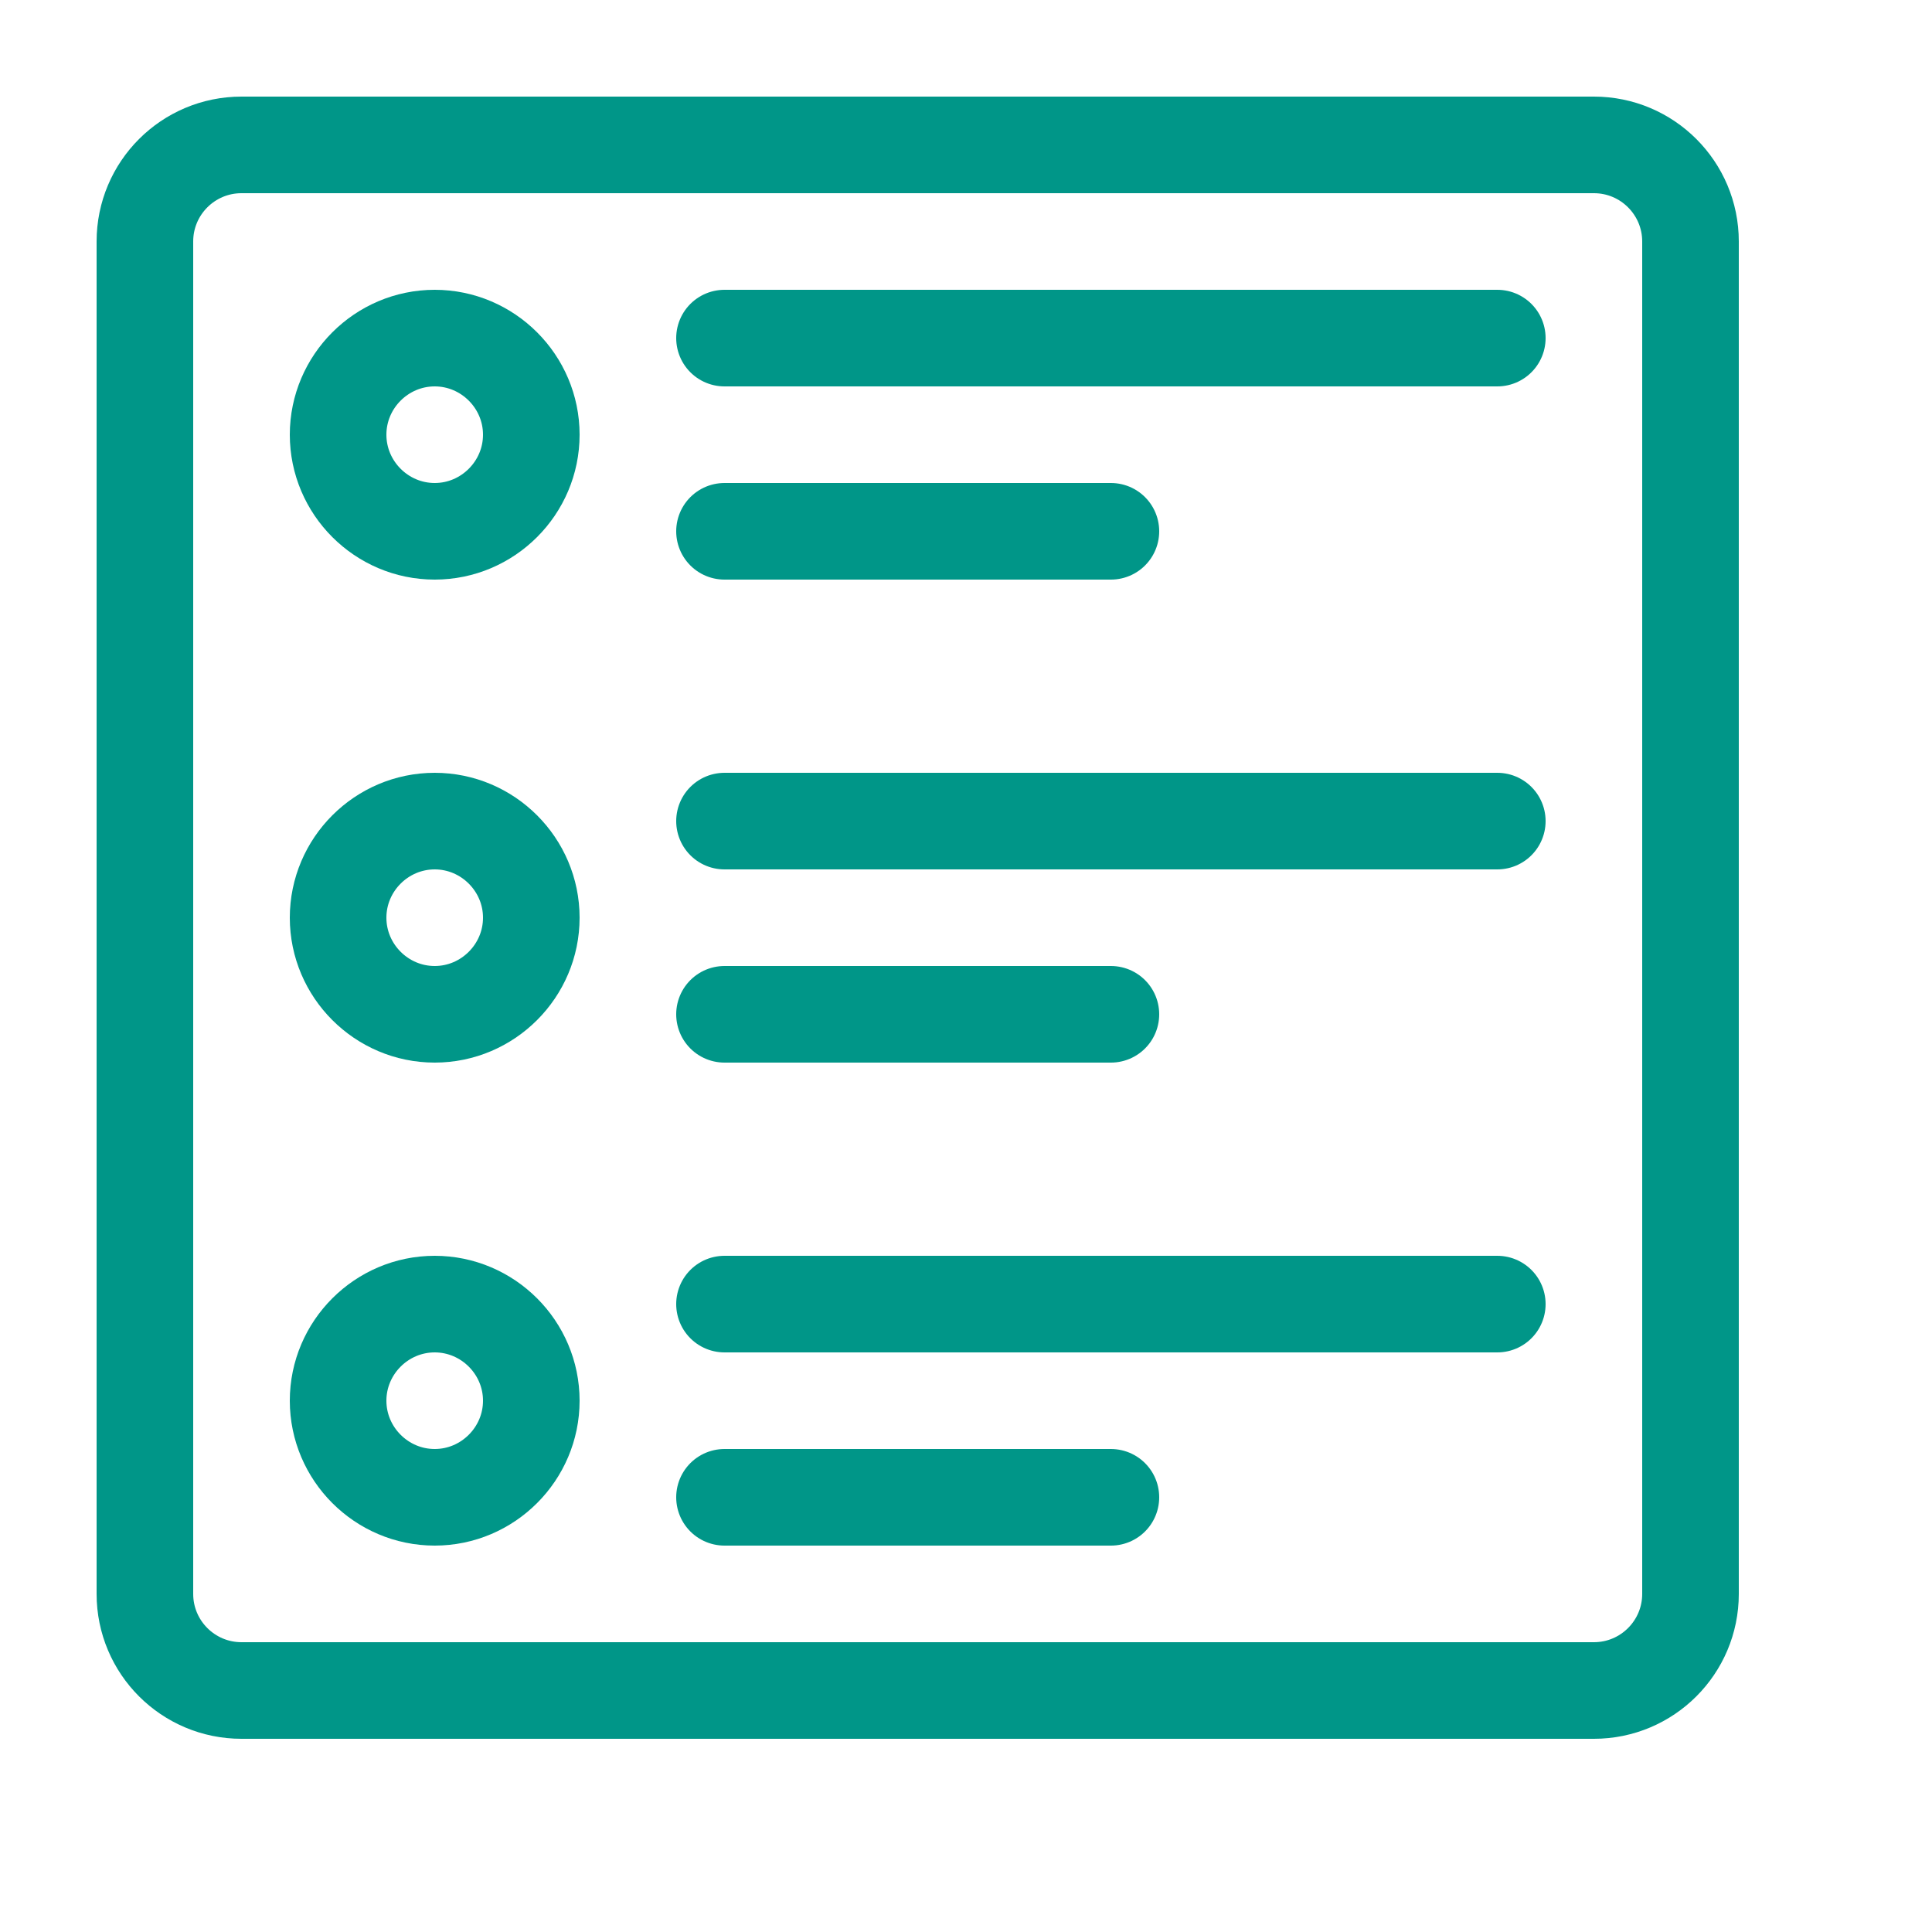
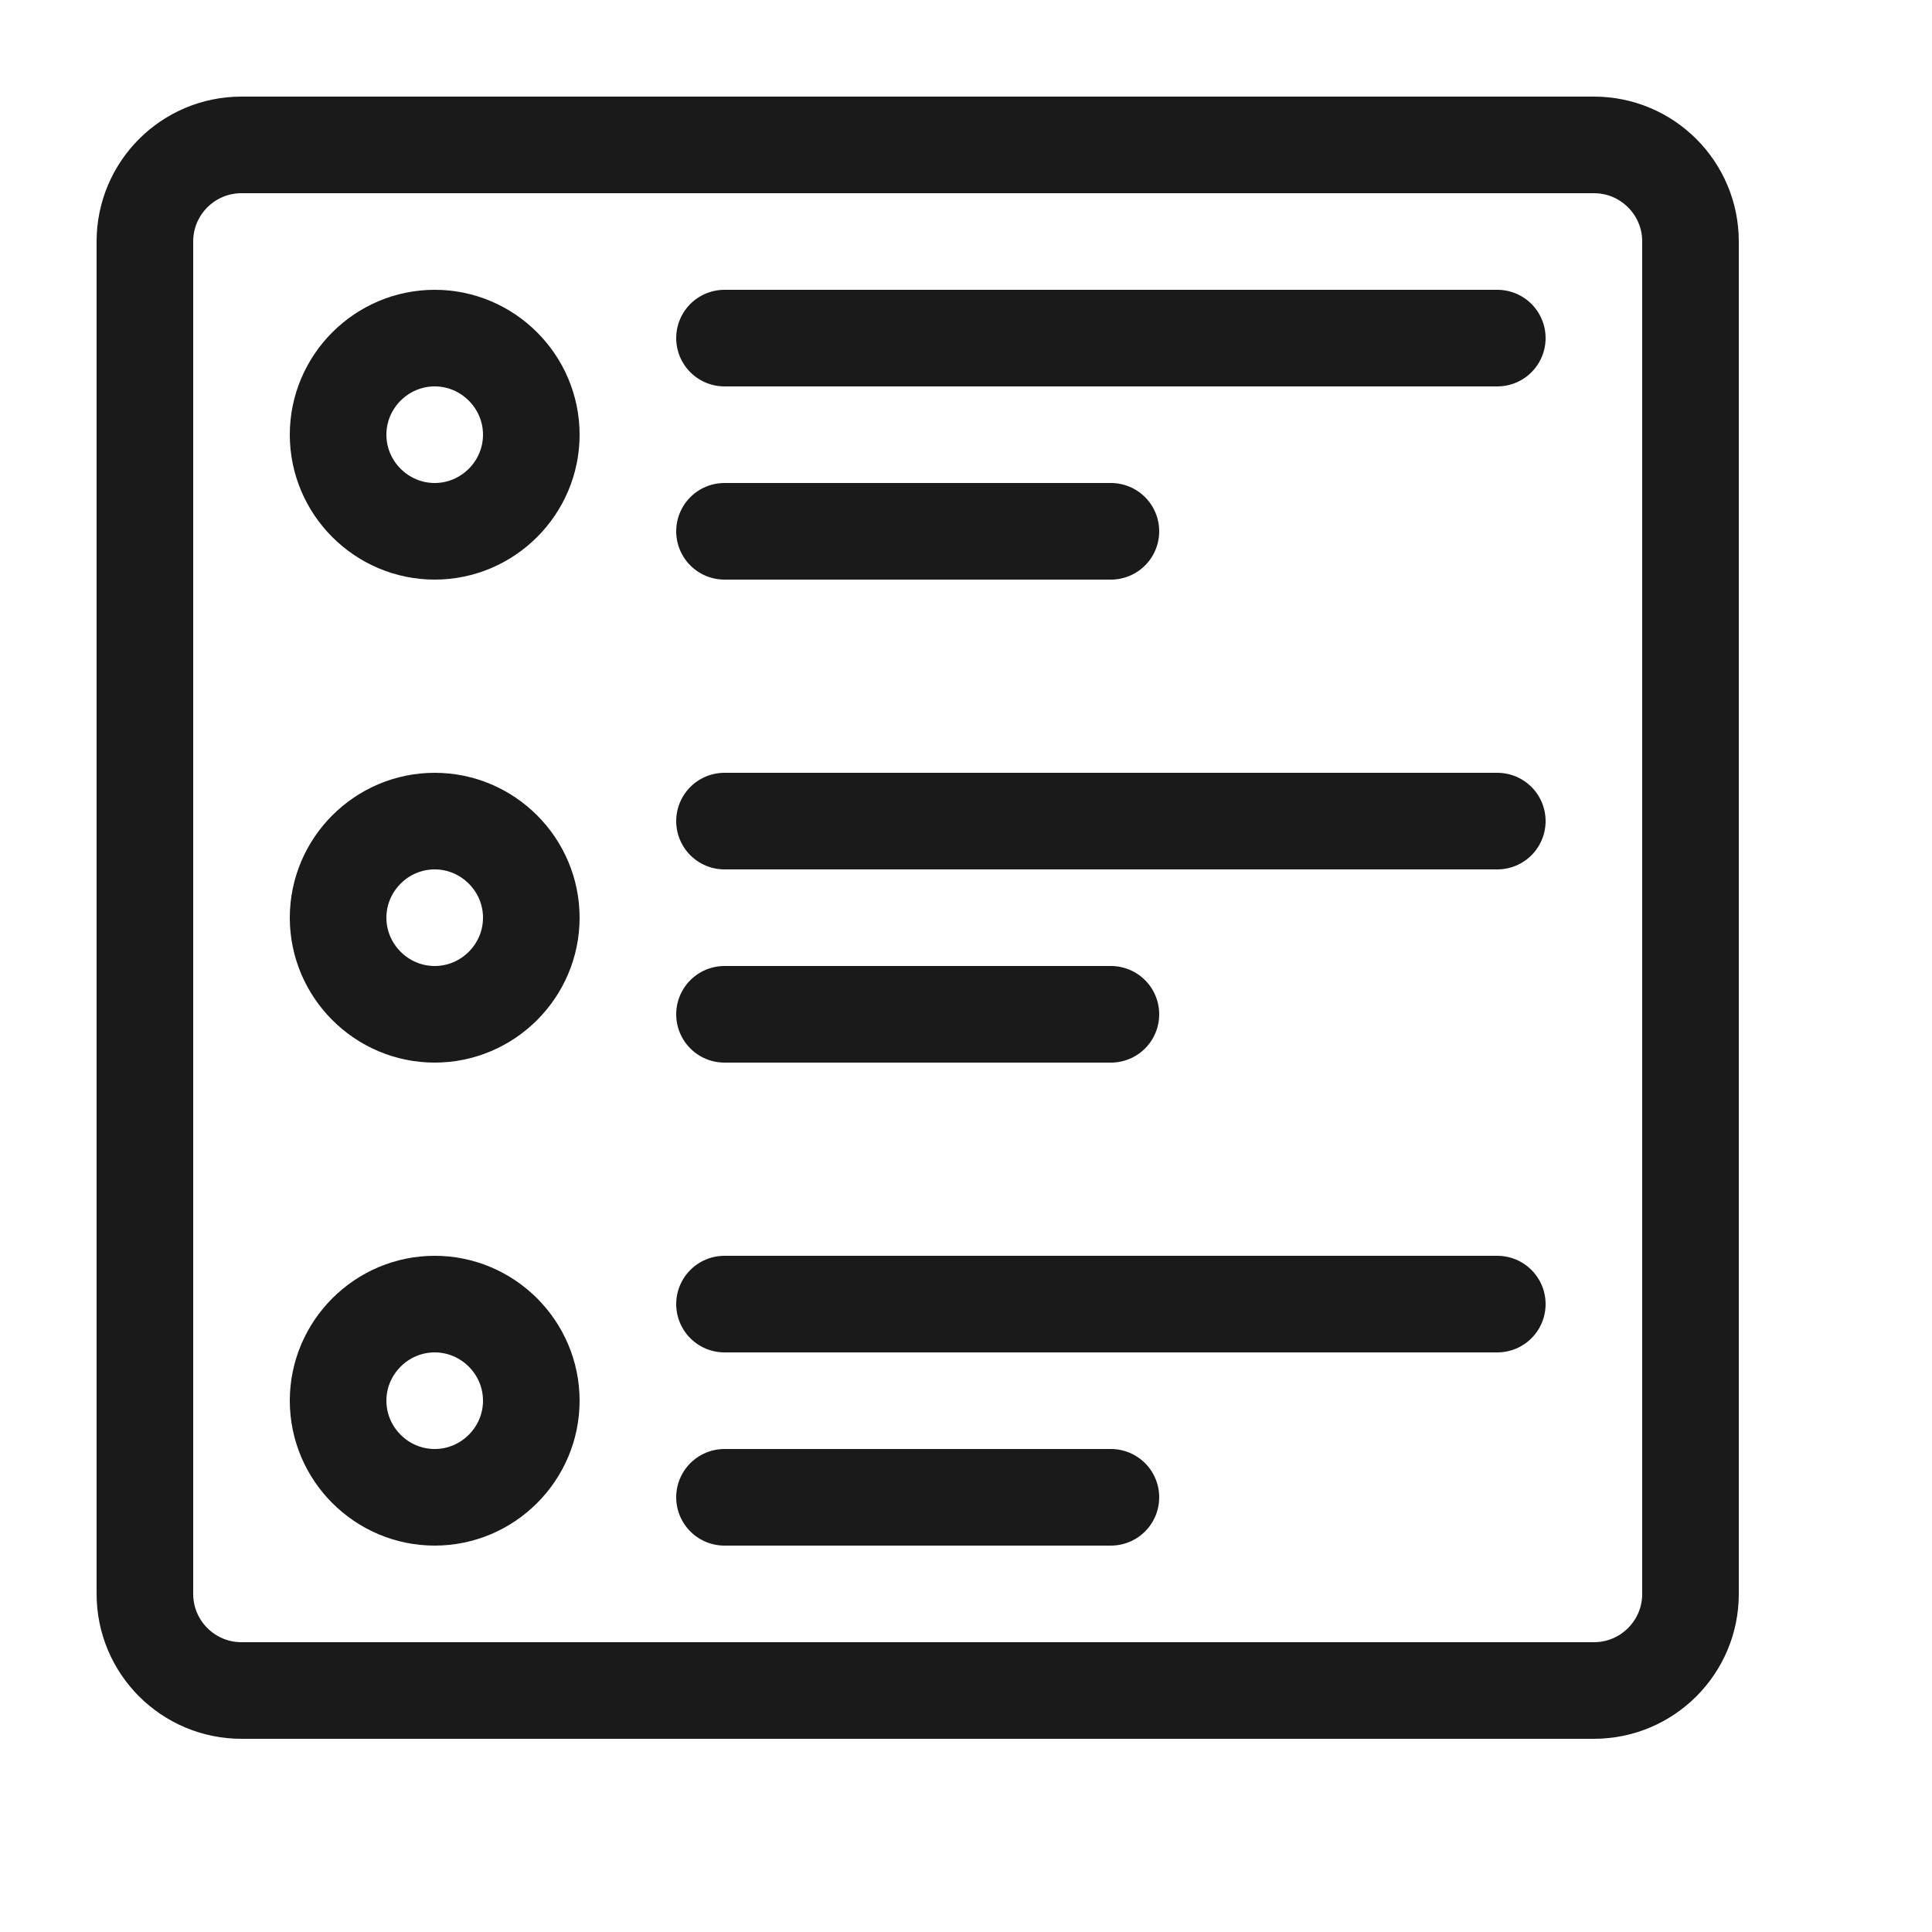
<svg xmlns="http://www.w3.org/2000/svg" id="a" width="20" height="20" viewBox="0 0 20 20">
-   <rect x="1.5" y="1.5" width="16" height="16" rx="1" ry="1" style="fill:none; stroke:#009688; stroke-linecap:round; stroke-linejoin:round;" />
-   <path d="M7.5,3.5h8M7.5,5.5h4M7.5,8.5h8M7.5,10.5h4M7.5,15.5h4M7.5,13.5h8" style="fill:none; stroke:#009688; stroke-linecap:round; stroke-linejoin:round;" />
-   <path d="M4.5,5.5h0c-.55,0-1-.45-1-1h0c0-.55.45-1,1-1h0c.55,0,1,.45,1,1h0c0,.55-.45,1-1,1ZM5.5,9.5h0c0-.55-.45-1-1-1h0c-.55,0-1,.45-1,1h0c0,.55.45,1,1,1h0c.55,0,1-.45,1-1ZM5.5,14.5h0c0-.55-.45-1-1-1h0c-.55,0-1,.45-1,1h0c0,.55.45,1,1,1h0c.55,0,1-.45,1-1Z" style="fill:none; stroke:#009688; stroke-linecap:round; stroke-linejoin:round;" />
+   <rect x="1.5" y="1.5" width="16" height="16" rx="1" ry="1" style="fill:none; stroke:#1A1A1A; stroke-linecap:round; stroke-linejoin:round;" />
+   <path d="M7.5,3.5h8M7.5,5.5h4M7.5,8.5h8M7.5,10.5h4M7.5,15.5h4M7.5,13.5h8" style="fill:none; stroke:#1A1A1A; stroke-linecap:round; stroke-linejoin:round;" />
+   <path d="M4.5,5.5h0c-.55,0-1-.45-1-1h0c0-.55.45-1,1-1h0c.55,0,1,.45,1,1h0c0,.55-.45,1-1,1ZM5.5,9.5h0c0-.55-.45-1-1-1h0c-.55,0-1,.45-1,1h0c0,.55.45,1,1,1h0c.55,0,1-.45,1-1ZM5.5,14.5h0c0-.55-.45-1-1-1h0c-.55,0-1,.45-1,1h0c0,.55.45,1,1,1h0c.55,0,1-.45,1-1Z" style="fill:none; stroke:#1A1A1A; stroke-linecap:round; stroke-linejoin:round;" />
</svg>
